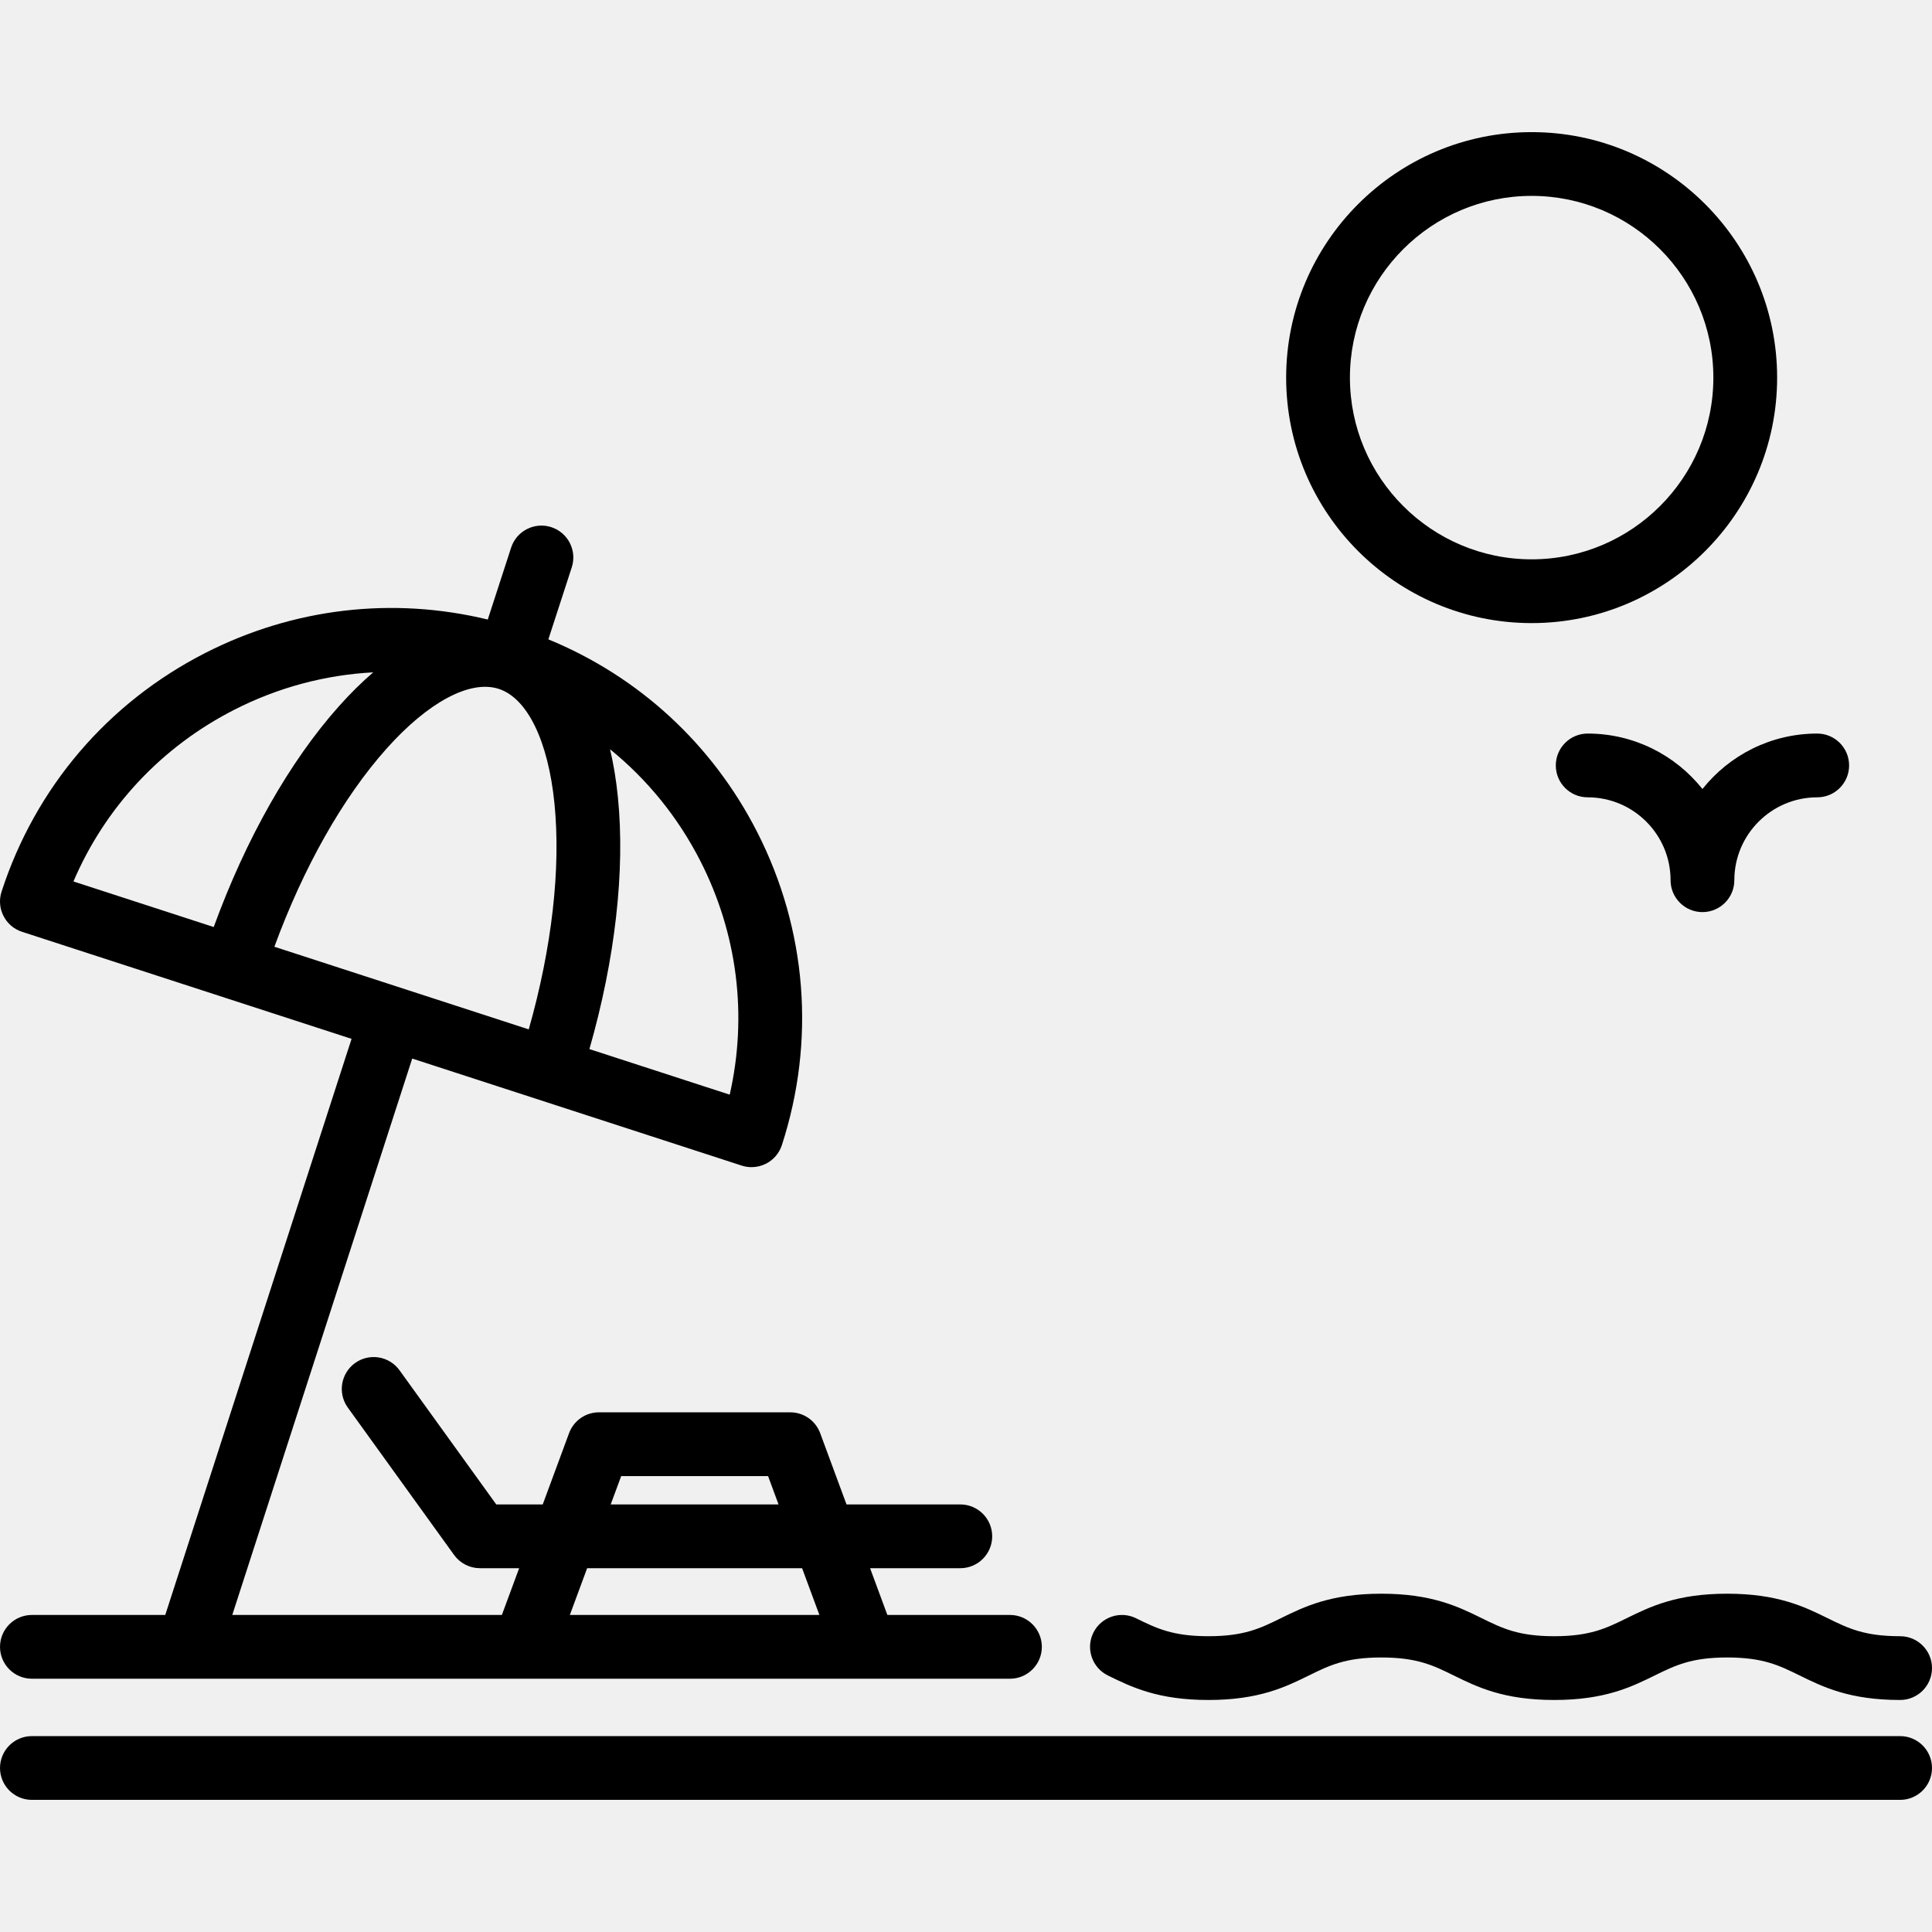
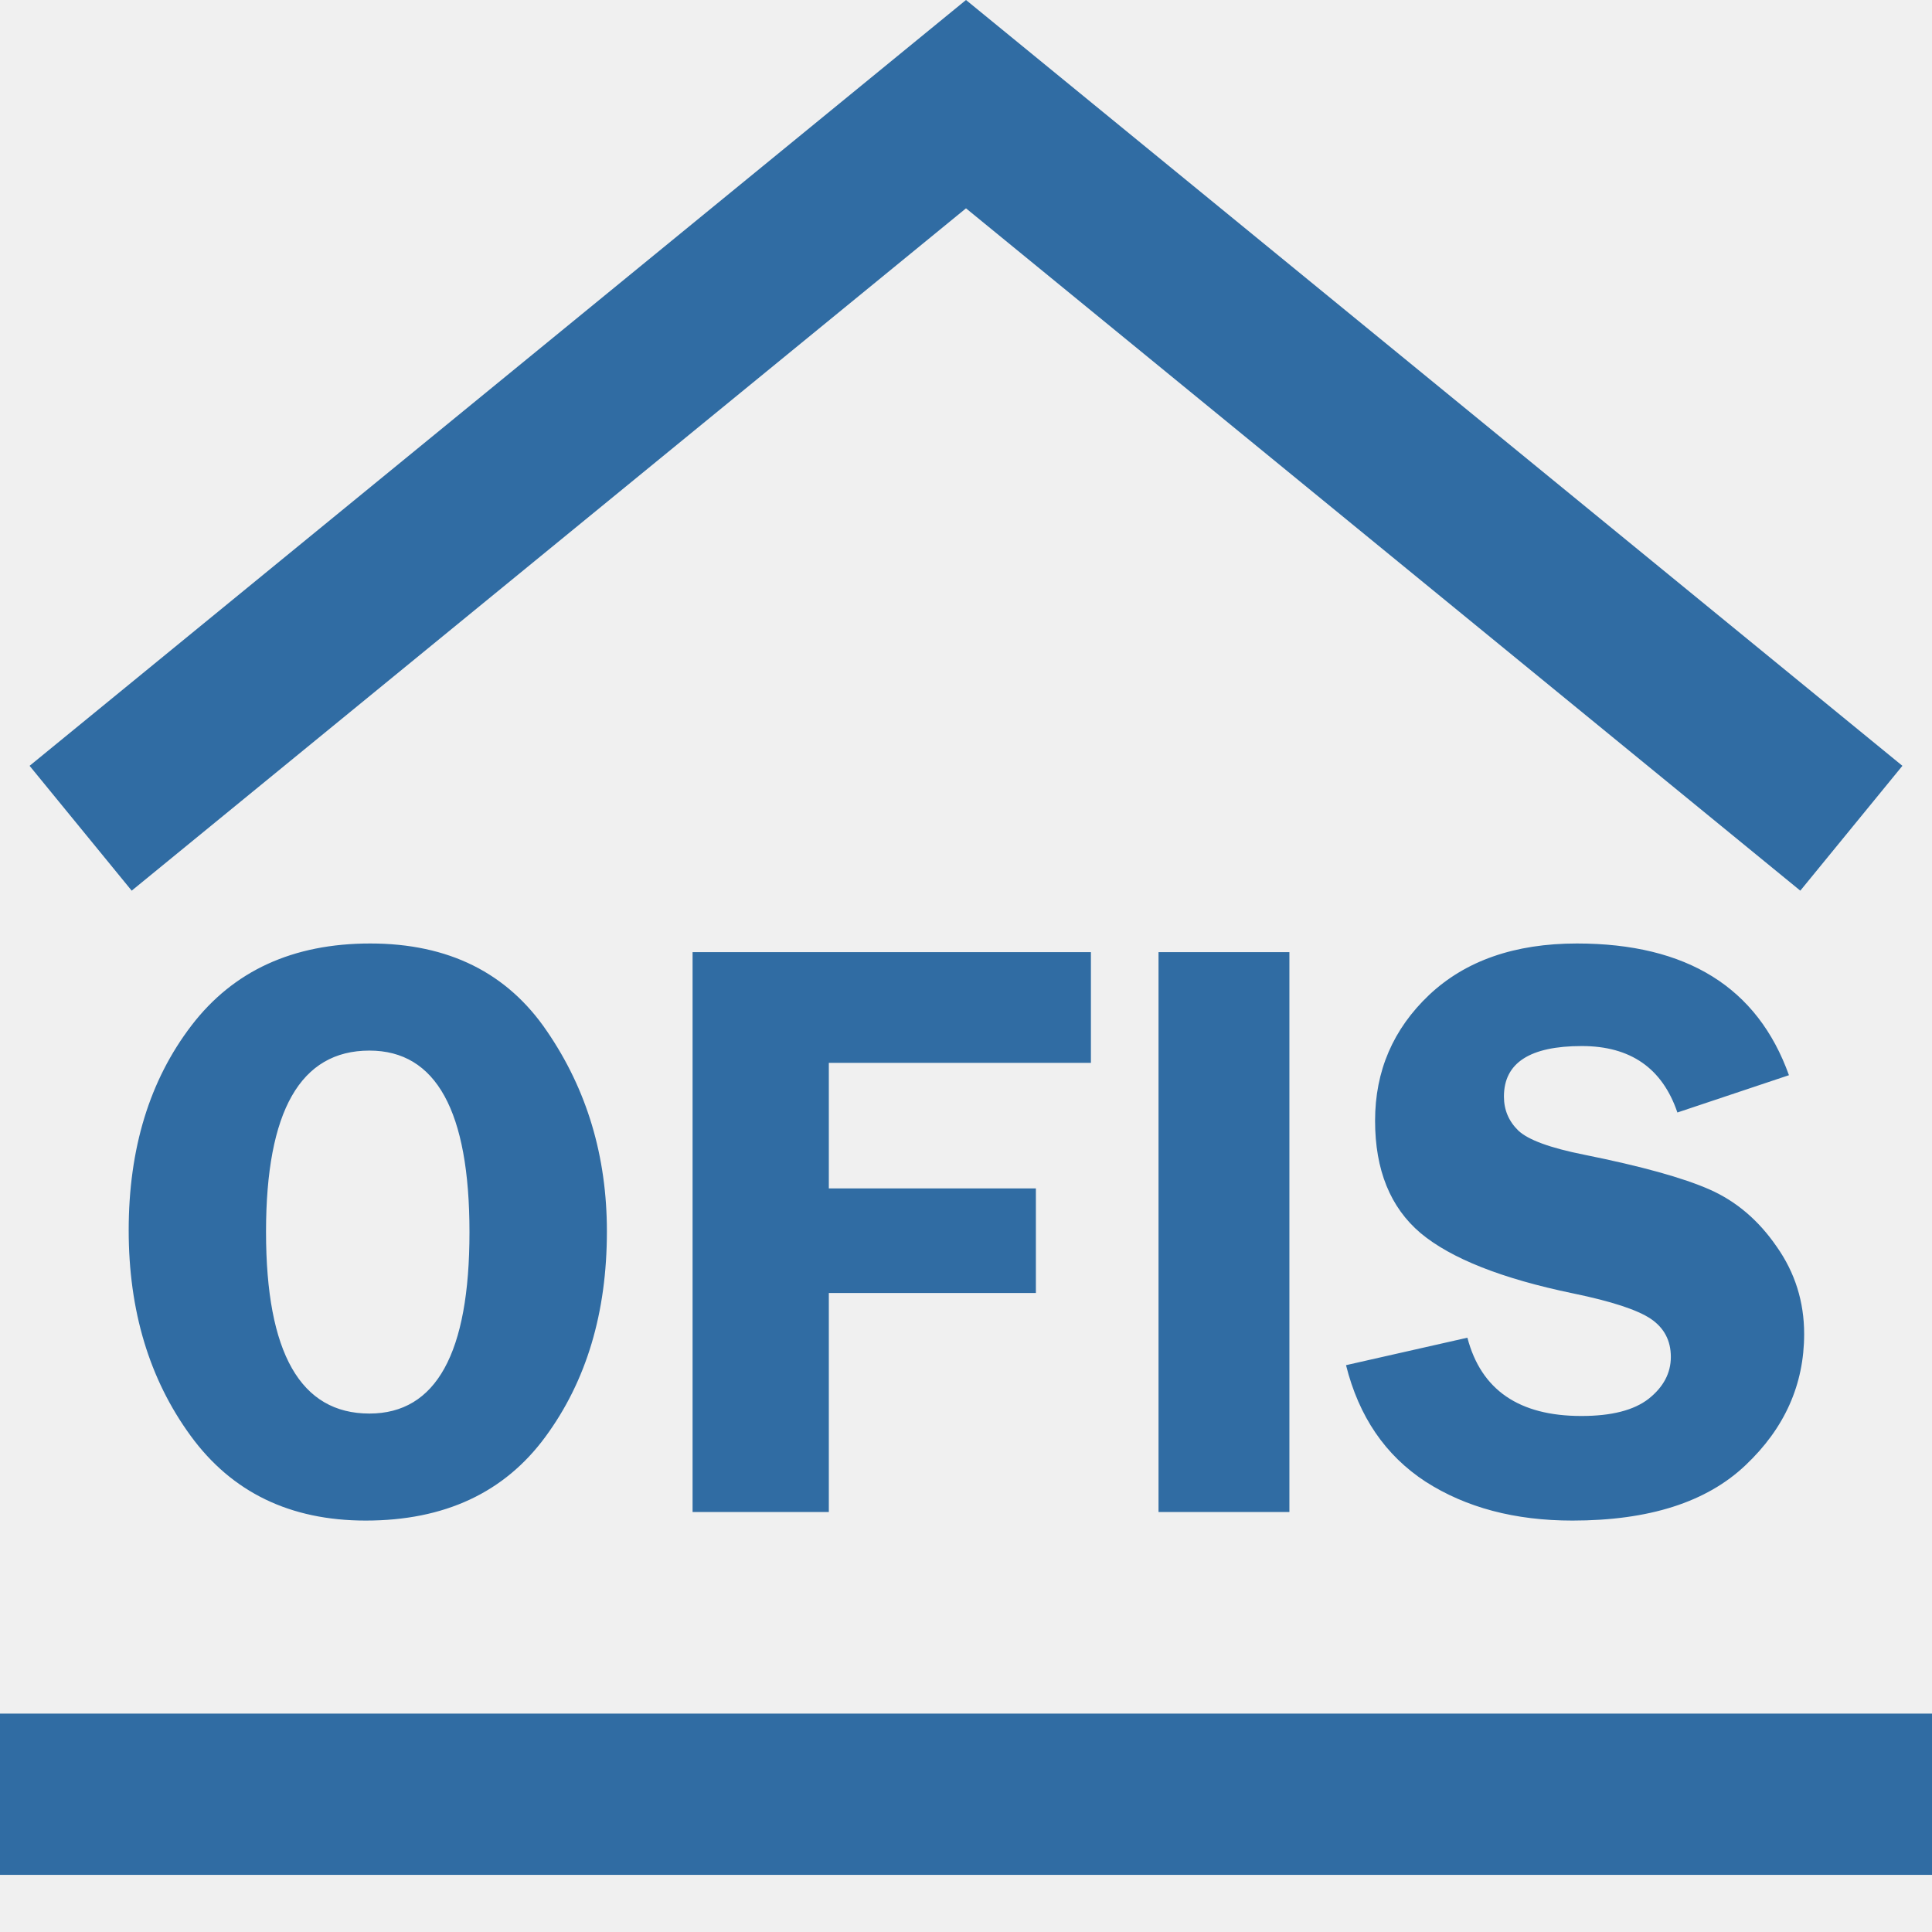
- <svg xmlns="http://www.w3.org/2000/svg" fill="#000000" height="800px" width="800px" version="1.1" id="Layer_1" viewBox="0 0 512 512" xml:space="preserve">
-   <g>
-     <g>
-       <path d="M503.551,433.614c-9.492,0-13.77-2.103-19.186-4.765c-6.196-3.047-13.22-6.5-26.642-6.5    c-13.429,0-20.455,3.453-26.653,6.5c-5.417,2.662-9.694,4.765-19.186,4.765c-9.494,0-13.771-2.103-19.186-4.766    c-6.195-3.046-13.216-6.499-26.631-6.499c-13.422,0-20.445,3.453-26.642,6.5c-5.417,2.663-9.694,4.765-19.186,4.765    c-9.503,0-13.774-2.102-19.184-4.764c-4.186-2.059-9.25-0.336-11.312,3.851c-2.059,4.186-0.337,9.25,3.851,11.311    c6.193,3.047,13.21,6.501,26.645,6.501c13.422,0,20.445-3.453,26.642-6.5c5.417-2.663,9.694-4.765,19.186-4.765    c9.484,0,13.761,2.102,19.174,4.764c6.197,3.047,13.22,6.501,26.644,6.501c13.42,0,20.444-3.452,26.64-6.498    c5.42-2.663,9.7-4.768,19.199-4.768c9.492,0,13.77,2.103,19.186,4.765c6.196,3.047,13.22,6.5,26.642,6.5    c4.666,0,8.449-3.783,8.449-8.449S508.217,433.614,503.551,433.614z" />
-     </g>
+ <svg xmlns="http://www.w3.org/2000/svg" width="23" height="23" viewBox="0 0 23 23" fill="none">
+   <g clip-path="url(#clip0_2067_370)">
+     <path d="M23 21.36H0" stroke="#306CA3" stroke-width="1.92" stroke-miterlimit="10" />
+     <path d="M22.04 9.86L11.5 1.24L0.96 9.86" stroke="#306CA3" stroke-width="1.92" stroke-miterlimit="10" />
+     <path d="M4.354 18.102C3.455 18.102 2.76 17.766 2.269 17.092C1.777 16.418 1.532 15.602 1.532 14.646C1.532 13.672 1.781 12.86 2.279 12.209C2.777 11.558 3.486 11.232 4.408 11.232C5.339 11.232 6.04 11.581 6.512 12.277C6.987 12.971 7.225 13.765 7.225 14.66C7.225 15.627 6.981 16.442 6.492 17.106C6.004 17.77 5.291 18.102 4.354 18.102ZM4.398 12.507C3.577 12.507 3.167 13.226 3.167 14.665C3.167 16.107 3.577 16.828 4.398 16.828C5.192 16.828 5.589 16.109 5.589 14.67C5.589 13.228 5.192 12.507 4.398 12.507ZM12.987 12.653H9.867V14.148H12.332V15.393H9.867V18H8.245V11.335H12.987V12.653ZM15.35 11.335V18H13.792V11.335H15.35ZM21.297 12.8L19.969 13.244C19.79 12.717 19.411 12.453 18.831 12.453C18.213 12.453 17.904 12.653 17.904 13.054C17.904 13.213 17.961 13.348 18.075 13.459C18.192 13.57 18.454 13.666 18.861 13.747C19.541 13.884 20.039 14.022 20.355 14.162C20.671 14.302 20.936 14.528 21.151 14.841C21.369 15.15 21.478 15.497 21.478 15.881C21.478 16.483 21.245 17.004 20.78 17.443C20.317 17.883 19.631 18.102 18.719 18.102C18.035 18.102 17.453 17.948 16.971 17.639C16.492 17.326 16.177 16.864 16.024 16.252L17.469 15.925C17.632 16.547 18.084 16.857 18.826 16.857C19.185 16.857 19.451 16.789 19.627 16.652C19.803 16.512 19.891 16.346 19.891 16.154C19.891 15.959 19.811 15.808 19.652 15.7C19.492 15.593 19.185 15.492 18.729 15.398C17.879 15.222 17.274 14.982 16.912 14.68C16.551 14.374 16.37 13.928 16.37 13.342C16.37 12.749 16.585 12.25 17.015 11.843C17.448 11.436 18.034 11.232 18.773 11.232C20.081 11.232 20.923 11.755 21.297 12.8Z" fill="#306CA3" />
  </g>
-   <g>
-     <g>
-       <path d="M405.901,35.015c-35.873,0-65.057,29.183-65.057,65.055c0.001,35.872,29.185,65.057,65.057,65.057    c35.872,0,65.057-29.184,65.057-65.057C470.957,64.198,441.774,35.015,405.901,35.015z M405.901,148.228    c-26.555,0-48.158-21.603-48.158-48.158c0.001-26.554,21.604-48.157,48.158-48.157s48.158,21.603,48.158,48.157    S432.456,148.228,405.901,148.228z" />
-     </g>
-   </g>
-   <g>
-     <g>
-       <path d="M503.55,460.087H8.452c-4.666,0-8.449,3.783-8.449,8.449s3.783,8.449,8.449,8.449H503.55c4.666,0,8.449-3.783,8.449-8.449    S508.216,460.087,503.55,460.087z" />
-     </g>
-   </g>
-   <g>
-     <g>
-       <path d="M267.649,427.981h-32.488l-4.579-12.392h23.91c4.666,0,8.449-3.783,8.449-8.449s-3.783-8.449-8.449-8.449h-30.155    l-6.982-18.893c-1.226-3.317-4.389-5.52-7.925-5.52h-50.695c-3.537,0-6.7,2.204-7.925,5.52l-6.982,18.893h-12.312L105.88,363.14    c-2.729-3.784-8.011-4.641-11.795-1.912c-3.785,2.73-4.64,8.01-1.912,11.795l28.164,39.058c1.589,2.202,4.138,3.507,6.853,3.507    h10.391l-4.579,12.392H61.555l47.687-147.451l87.314,28.366c0.851,0.277,1.733,0.413,2.61,0.413c1.321,0,2.637-0.31,3.836-0.92    c1.996-1.017,3.507-2.787,4.2-4.917c8.972-27.618,6.652-57.076-6.532-82.949c-11.896-23.345-31.37-41.221-55.347-51.087    l6.201-19.087c1.442-4.438-0.987-9.204-5.424-10.646c-4.438-1.443-9.205,0.987-10.646,5.424l-6.192,19.059    c-25.198-6.11-51.466-3.064-74.813,8.833c-25.873,13.185-45.062,35.656-54.034,63.273c-1.442,4.439,0.987,9.205,5.424,10.647    l87.33,28.371L43.795,427.981H8.452c-4.666,0-8.449,3.783-8.449,8.449c0,4.666,3.783,8.449,8.449,8.449h259.198    c4.666,0,8.449-3.783,8.449-8.449C276.098,431.764,272.316,427.981,267.649,427.981z M163.749,211.237    c-0.453-4.519-1.149-8.748-2.078-12.67c9.847,7.983,18.016,17.996,23.944,29.628c9.846,19.323,12.518,41.012,7.765,61.902    l-37.179-12.078C163.021,254.197,165.705,230.751,163.749,211.237z M19.459,233.596c8.432-19.695,23.341-35.673,42.663-45.519    c11.633-5.928,24.126-9.228,36.784-9.9c-3.056,2.627-6.106,5.64-9.127,9.029c-13.051,14.64-24.659,35.186-33.141,58.467    L19.459,233.596z M72.715,250.896c7.73-21.063,18.116-39.476,29.679-52.445c11.066-12.415,22.204-18.355,29.783-15.891    c7.582,2.463,13.1,13.813,14.758,30.361c1.733,17.289-0.686,38.291-6.81,59.874L72.715,250.896z M164.62,391.177h38.925    l2.777,7.514h-44.479L164.62,391.177z M151.018,427.981l4.579-12.392h56.969l4.58,12.392H151.018z" />
-     </g>
-   </g>
-   <g>
-     <g>
-       <path d="M481.584,194.401c-12.303,0-23.289,5.747-30.416,14.696c-7.127-8.949-18.113-14.696-30.416-14.696    c-4.666,0-8.449,3.783-8.449,8.449c0,4.666,3.783,8.449,8.449,8.449c12.112,0,21.967,9.854,21.967,21.967    c0,4.666,3.783,8.449,8.449,8.449s8.449-3.783,8.449-8.449c0-12.112,9.854-21.967,21.967-21.967c4.666,0,8.449-3.783,8.449-8.449    S486.25,194.401,481.584,194.401z" />
-     </g>
-   </g>
+   <defs>
+     <clipPath id="clip0_2067_370">
+       <rect width="23" height="22.32" fill="white" />
+     </clipPath>
+   </defs>
</svg>
